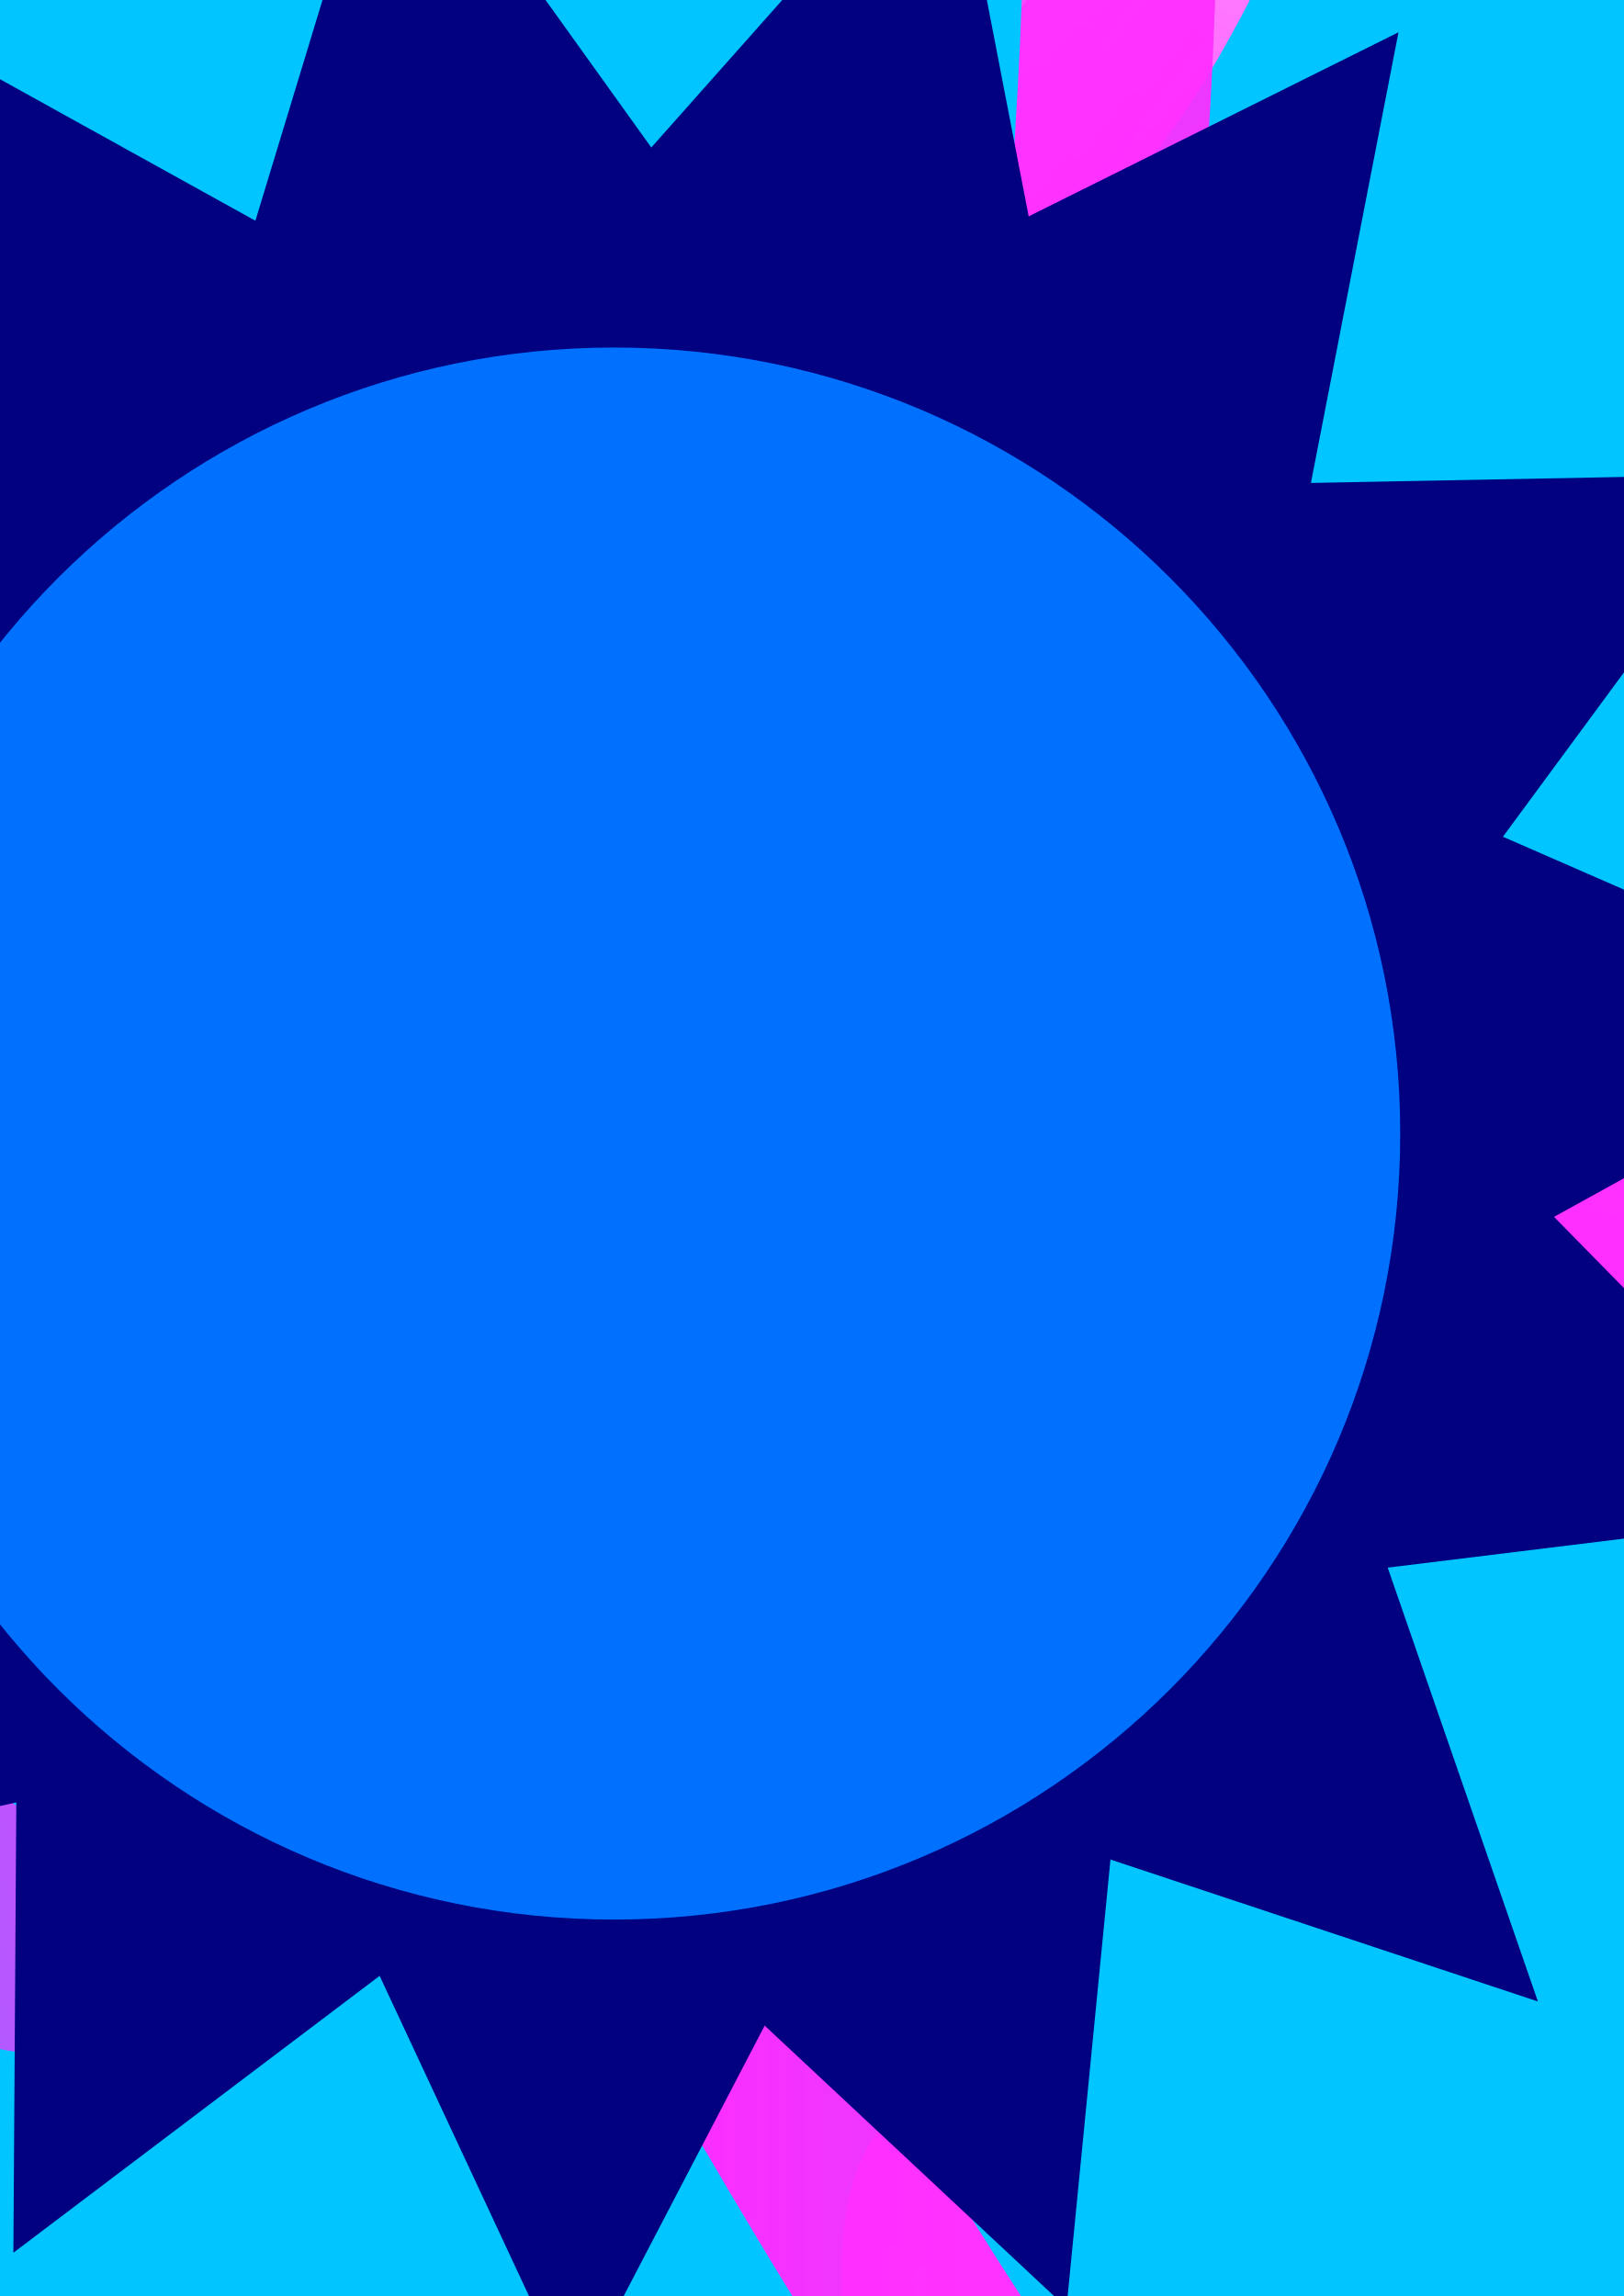
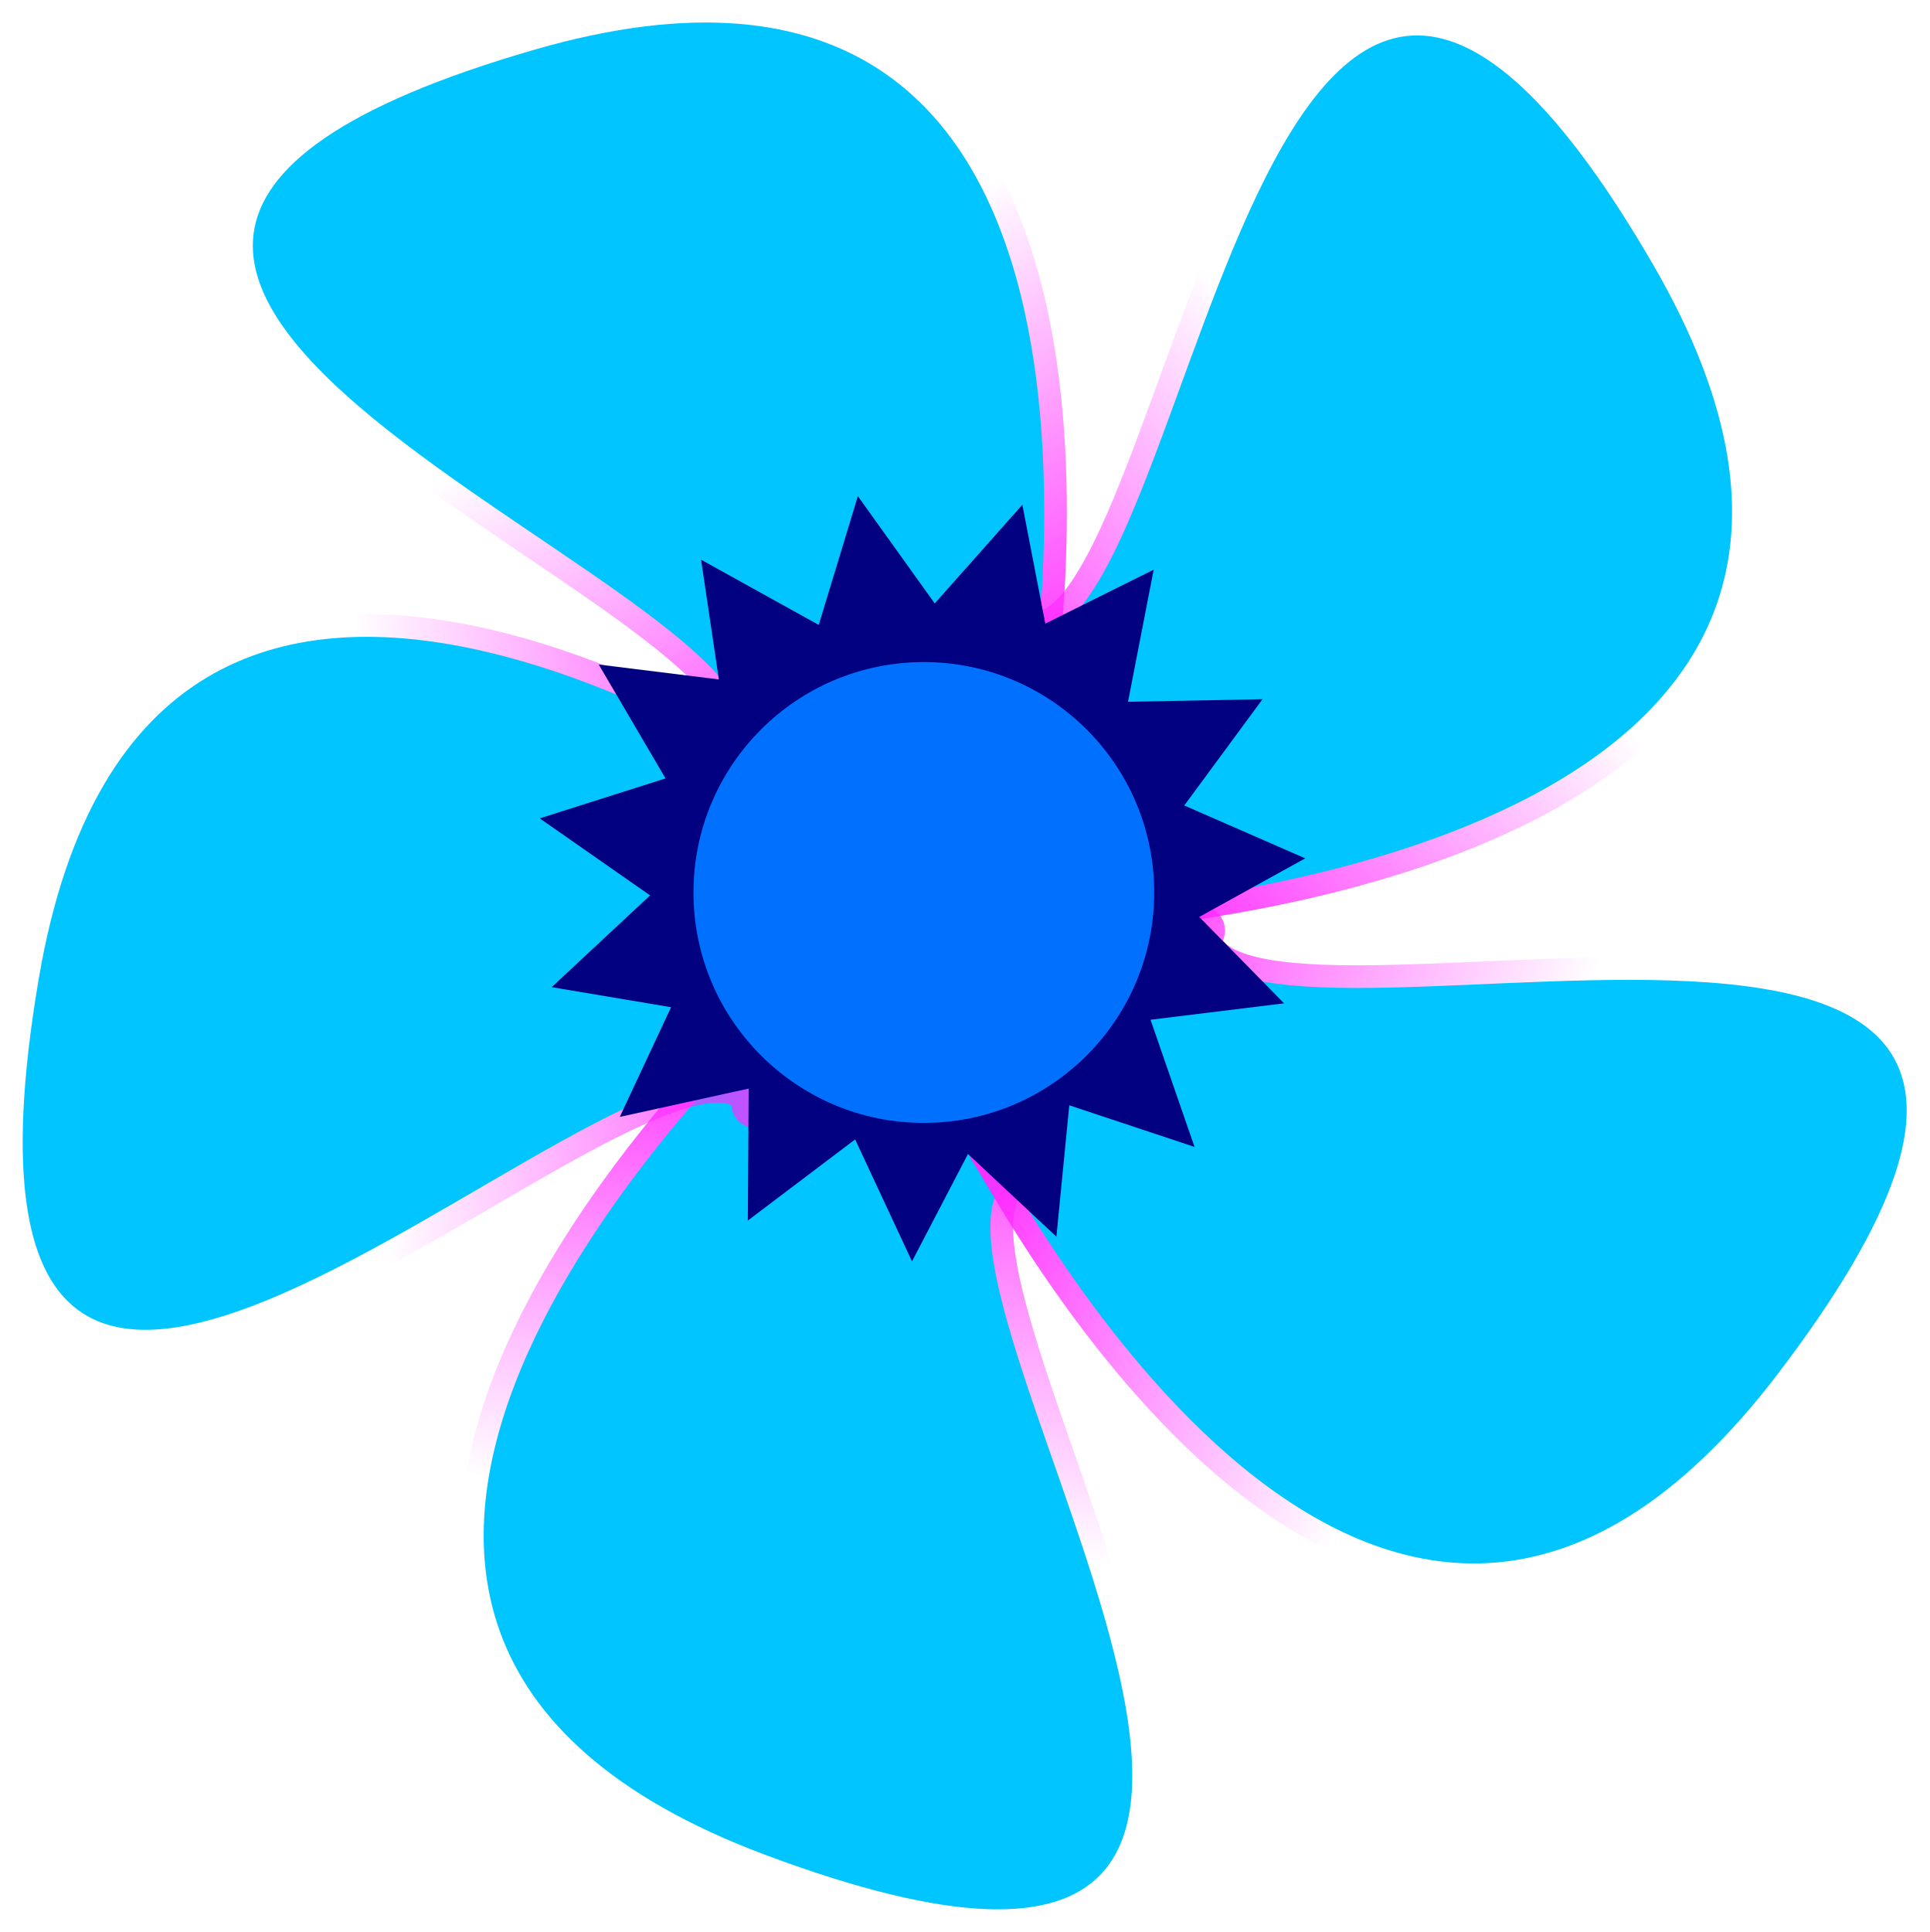
- <svg xmlns="http://www.w3.org/2000/svg" xmlns:ns1="http://www.openswatchbook.org/uri/2009/osb" xmlns:xlink="http://www.w3.org/1999/xlink" width="210mm" height="297mm" viewBox="0 0 210 297" version="1.1" id="svg8">
+ <svg xmlns="http://www.w3.org/2000/svg" xmlns:ns1="http://www.openswatchbook.org/uri/2009/osb" xmlns:xlink="http://www.w3.org/1999/xlink" width="851.517mm" height="852.532mm" viewBox="0 0 851.517 852.532" version="1.1" id="svg8">
  <defs id="defs2">
    <linearGradient id="linearGradient2600">
      <stop style="stop-color:#ff2cff;stop-opacity:1;" offset="0" id="stop2596" />
      <stop style="stop-color:#ff2cff;stop-opacity:0;" offset="1" id="stop2598" />
    </linearGradient>
    <linearGradient id="linearGradient2518" ns1:paint="solid">
      <stop style="stop-color:#fcb5ff;stop-opacity:1;" offset="0" id="stop2516" />
    </linearGradient>
-     <linearGradient xlink:href="#linearGradient2600" id="linearGradient2602" x1="83.673" y1="302.587" x2="538.111" y2="302.587" gradientUnits="userSpaceOnUse" />
+     <linearGradient xlink:href="#linearGradient2600" id="linearGradient2302" gradientUnits="userSpaceOnUse" x1="83.674" y1="302.587" x2="278.525" y2="392.624" />
  </defs>
-   <g id="layer1">
+   <g id="layer1" transform="translate(328.3333,247.198)">
    <use x="0" y="0" xlink:href="#path824-3" id="use928" transform="rotate(73.23656,90.03295,164.2374)" width="100%" height="100%" />
-     <path style="fill:#00c5ff;fill-opacity:1;stroke:url(#linearGradient2602);stroke-width:50;stroke-linecap:butt;stroke-linejoin:round;stroke-opacity:1;stroke-miterlimit:4;stroke-dasharray:none;paint-order:markers stroke fill" d="m 109.258,259.851 c 8.071,10.088 170.899,330.42 347.104,99.175 C 673.758,73.726 197.641,246.938 200.094,162.626 c 20.238,-3.268 -101.667,82.567 -90.836,97.225 z" id="path824-3" />
+     <path style="fill:#00c5ff;fill-opacity:1;stroke:url(#linearGradient2302);stroke-width:20;stroke-linecap:butt;stroke-linejoin:round;stroke-miterlimit:4;stroke-dasharray:none;stroke-opacity:1;paint-order:markers stroke fill" d="m 109.258,259.851 c 8.071,10.088 170.899,330.42 347.104,99.175 C 673.758,73.726 197.641,246.938 200.094,162.626 c 20.238,-3.268 -101.667,82.567 -90.836,97.225 z" id="path824-3" />
    <use x="0" y="0" xlink:href="#path824-3" id="use924" transform="rotate(-67.43585,62.06381,155.5491)" width="100%" height="100%" />
    <use x="0" y="0" xlink:href="#path824-3" id="use868" transform="rotate(-143.4148,85.48805,157.5194)" width="100%" height="100%" />
    <use x="0" y="0" xlink:href="#path824-3" id="use870" transform="rotate(152.2912,93.98426,177.388)" width="100%" height="100%" />
    <path style="opacity:1;fill:#000080;fill-opacity:1;stroke:none;stroke-width:0.265" id="path817" d="M 198.902,258.9 91.773,223.321 1.731,291.401 2.464,178.521 -90.108,113.924 17.473,79.739 50.302,-28.264 116.059,63.488 228.92,61.336 161.978,152.227 Z" />
    <path d="M 198.902,258.9 91.773,223.321 1.731,291.401 2.464,178.521 -90.108,113.924 17.473,79.739 50.302,-28.264 116.059,63.488 228.92,61.336 161.978,152.227 Z" id="path878" style="opacity:1;fill:#000080;fill-opacity:1;stroke:none;stroke-width:0.265" transform="rotate(46.62405,77.94941,139.4591)" />
    <path transform="rotate(24.69685,77.94941,139.4591)" style="opacity:1;fill:#000080;fill-opacity:1;stroke:none;stroke-width:0.265" id="path880" d="M 198.902,258.9 91.773,223.321 1.731,291.401 2.464,178.521 -90.108,113.924 17.473,79.739 50.302,-28.264 116.059,63.488 228.92,61.336 161.978,152.227 Z" />
    <circle style="opacity:1;fill:#0071ff;fill-opacity:1;stroke:none;stroke-width:0.265" id="path815" cx="79.421" cy="146.63" r="101.676" />
    <path style="fill:none;stroke:none;stroke-width:0.265px;stroke-linecap:butt;stroke-linejoin:miter;stroke-opacity:1" d="M 131.898,93.001 C 133.677,80.205 254.434,-258.238 -34.642,-227.283 -391.29,-189.091 61.77,37.681 -1.156,93.849 -17.44,81.395 128.695,110.943 131.898,93.001 Z" id="path824" />
  </g>
</svg>
